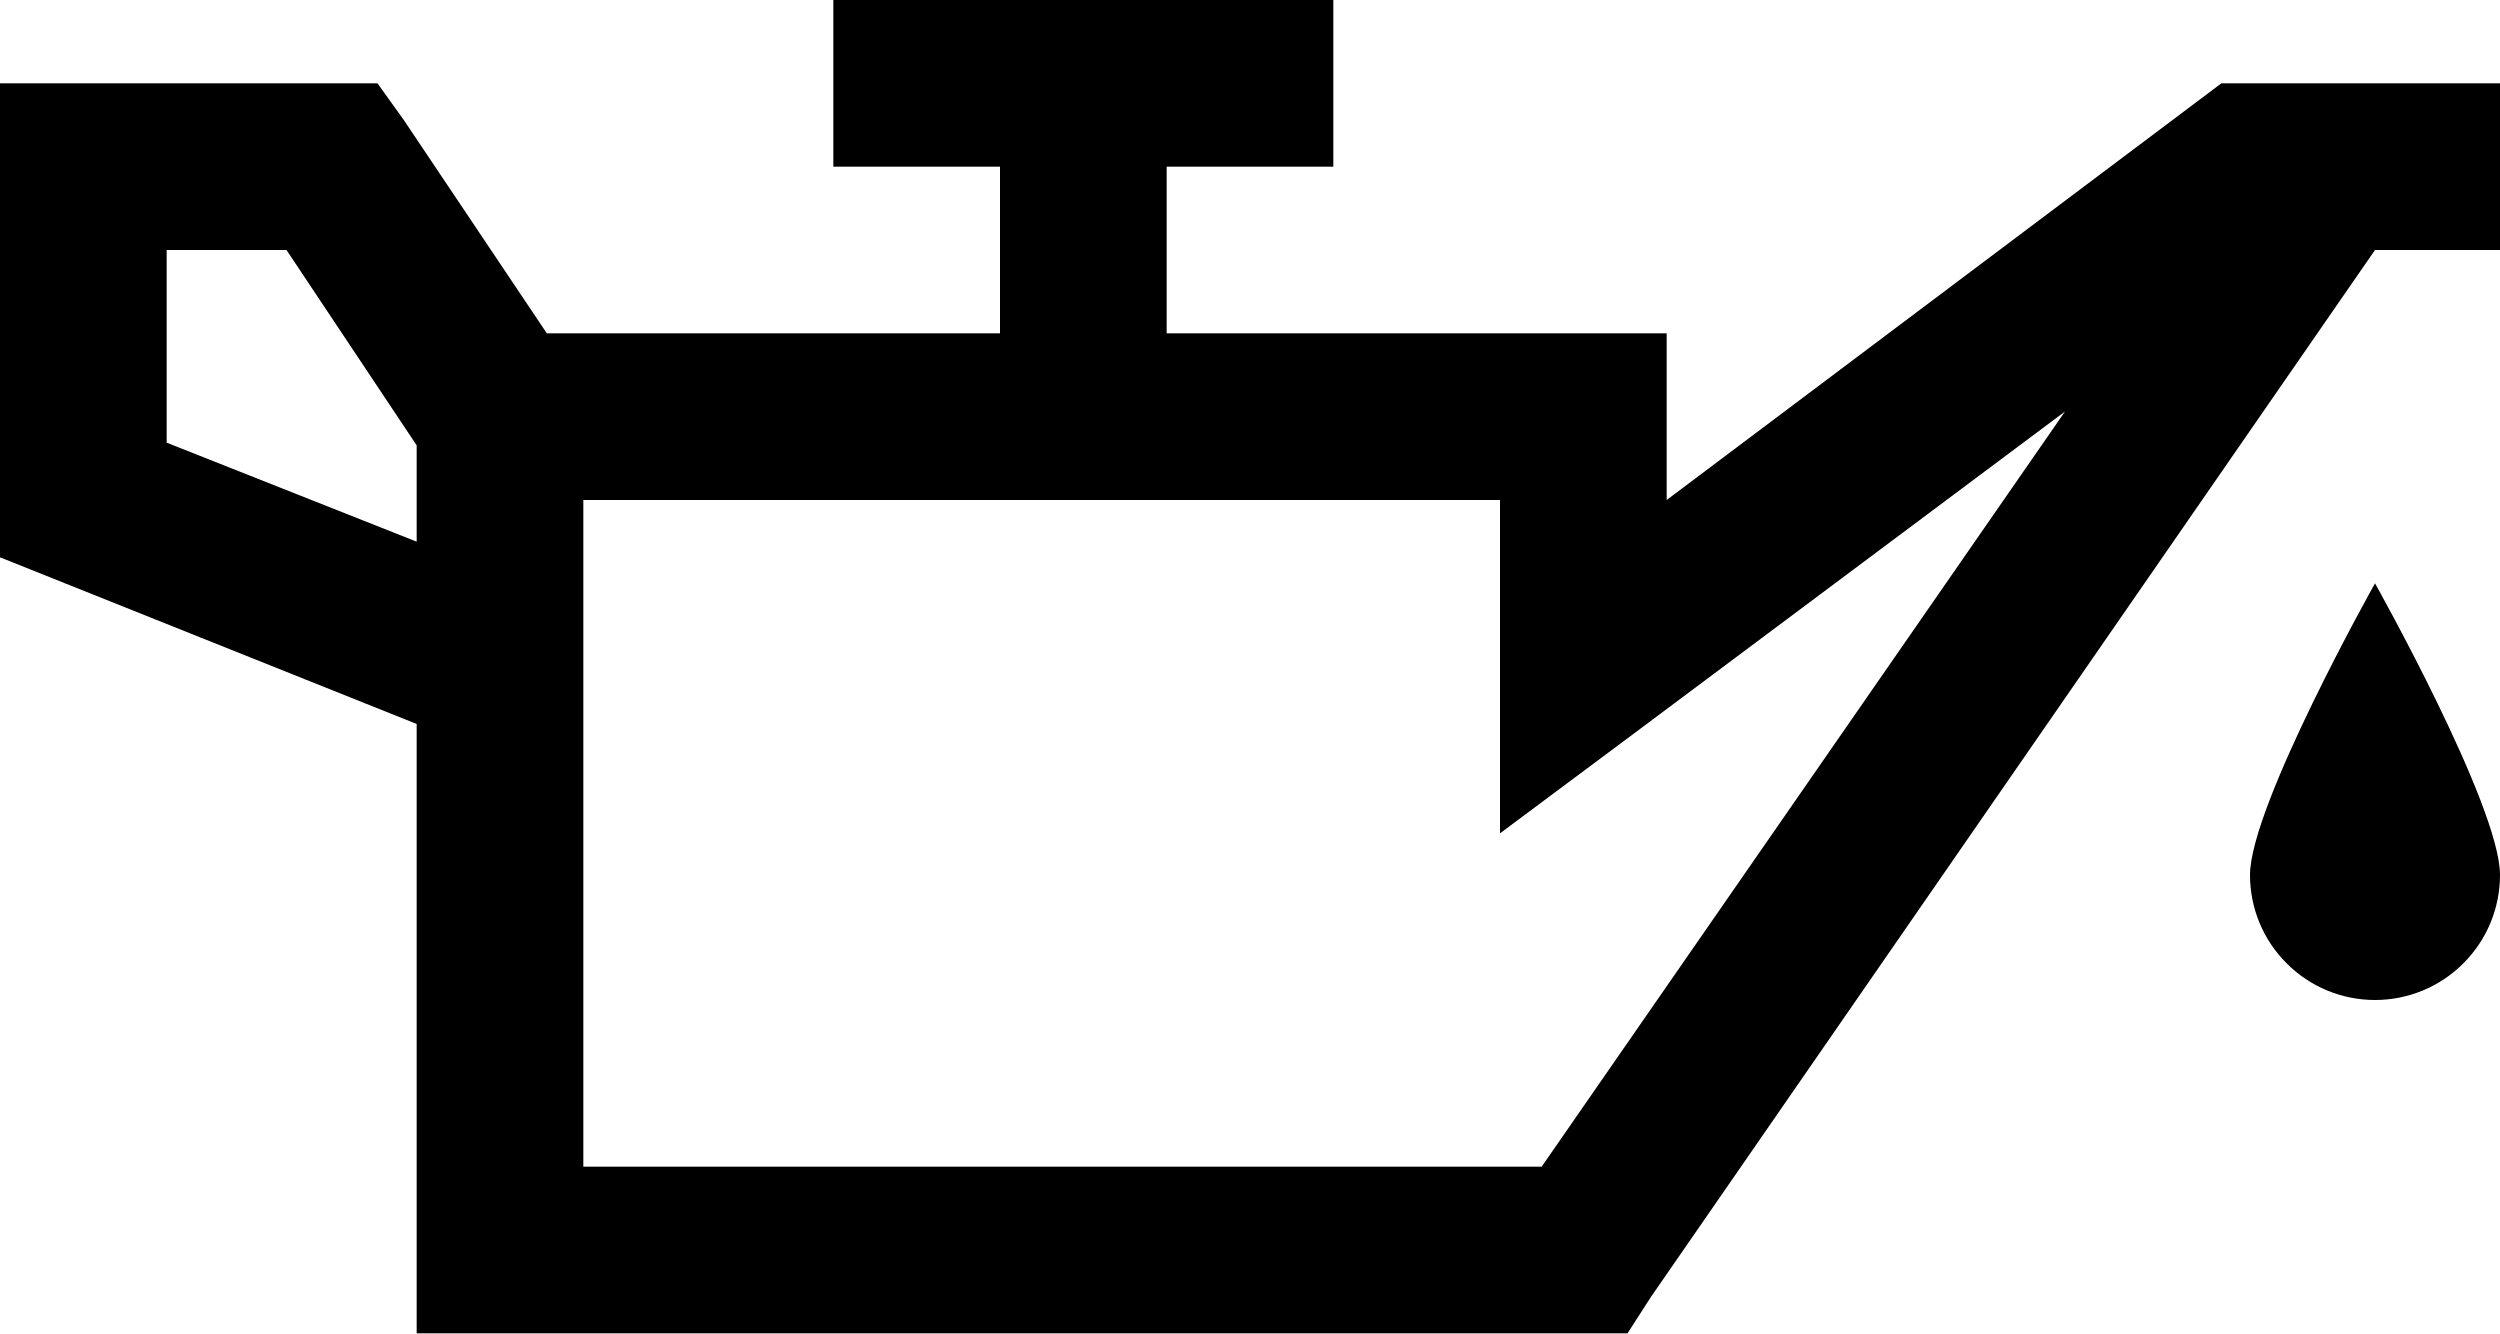
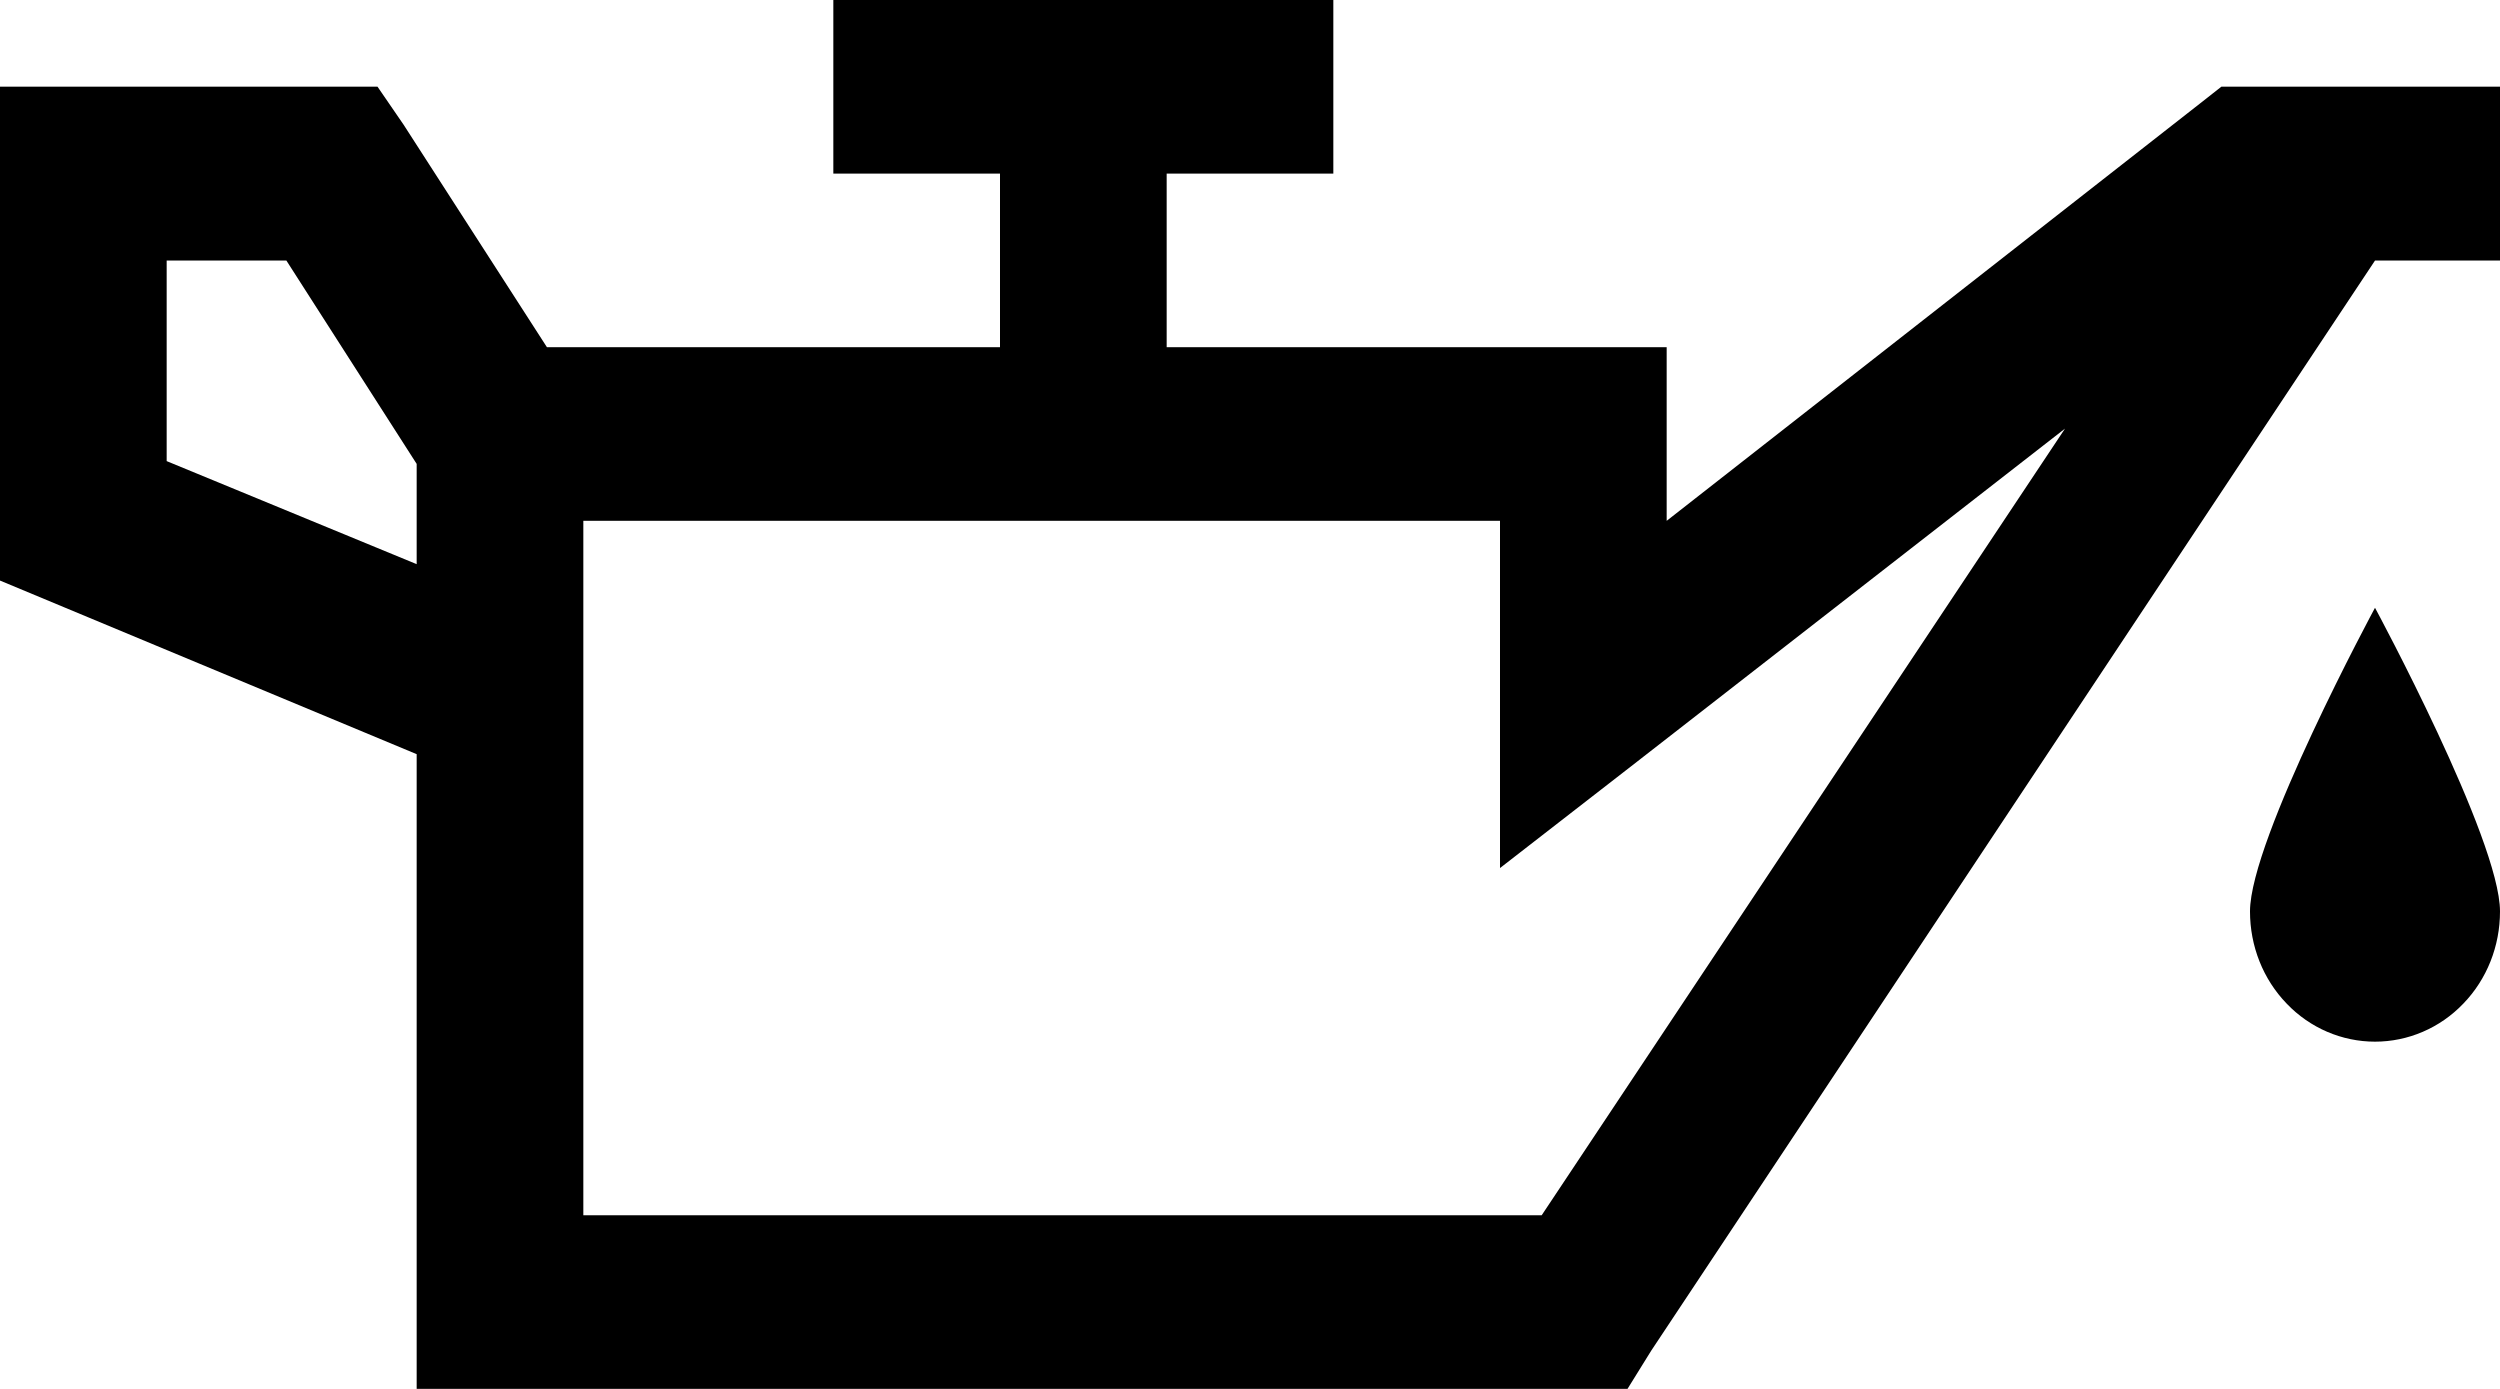
- <svg xmlns="http://www.w3.org/2000/svg" width="15" height="8" viewBox="0 0 15 8" fill="none">
-   <path d="M5 0V1H6V2H3.281L2.422 0.719L2.265 0.5H0V3.344L2.5 4.344V8H9.765L9.906 7.781L14.25 1.5H15V0.5H13.328L13.203 0.594L10 3V2H7V1H8V0H5ZM1 1.5H1.719L2.5 2.672V3.25L1 2.656V1.5ZM12.39 2.469L9.25 7H3.5V3H9V5L9.797 4.406L12.39 2.469ZM14.25 3.5C14.25 3.5 13.5 4.836 13.5 5.25C13.5 5.449 13.579 5.64 13.72 5.78C13.86 5.921 14.051 6 14.25 6C14.449 6 14.64 5.921 14.78 5.78C14.921 5.64 15 5.449 15 5.25C15 4.836 14.25 3.5 14.25 3.5Z" fill="black" />
+ <svg xmlns="http://www.w3.org/2000/svg" width="9" height="5" viewBox="0 0 9 5" fill="none">
+   <path d="M3 0V0.625H3.6V1.25H1.969L1.453 0.449L1.359 0.312H0V2.09L1.5 2.715V5H5.859L5.944 4.863L8.55 0.938H9V0.312H7.997L7.922 0.371L6 1.875V1.25H4.2V0.625H4.8V0H3ZM0.6 0.938H1.031L1.5 1.67V2.031L0.6 1.66V0.938ZM7.434 1.543L5.55 4.375H2.1V1.875H5.4V3.125L5.878 2.754L7.434 1.543ZM8.55 2.188C8.55 2.188 8.1 3.022 8.1 3.281C8.1 3.406 8.147 3.525 8.232 3.613C8.316 3.701 8.431 3.75 8.55 3.75C8.669 3.75 8.784 3.701 8.868 3.613C8.953 3.525 9 3.406 9 3.281C9 3.022 8.55 2.188 8.55 2.188Z" fill="black" />
</svg>
